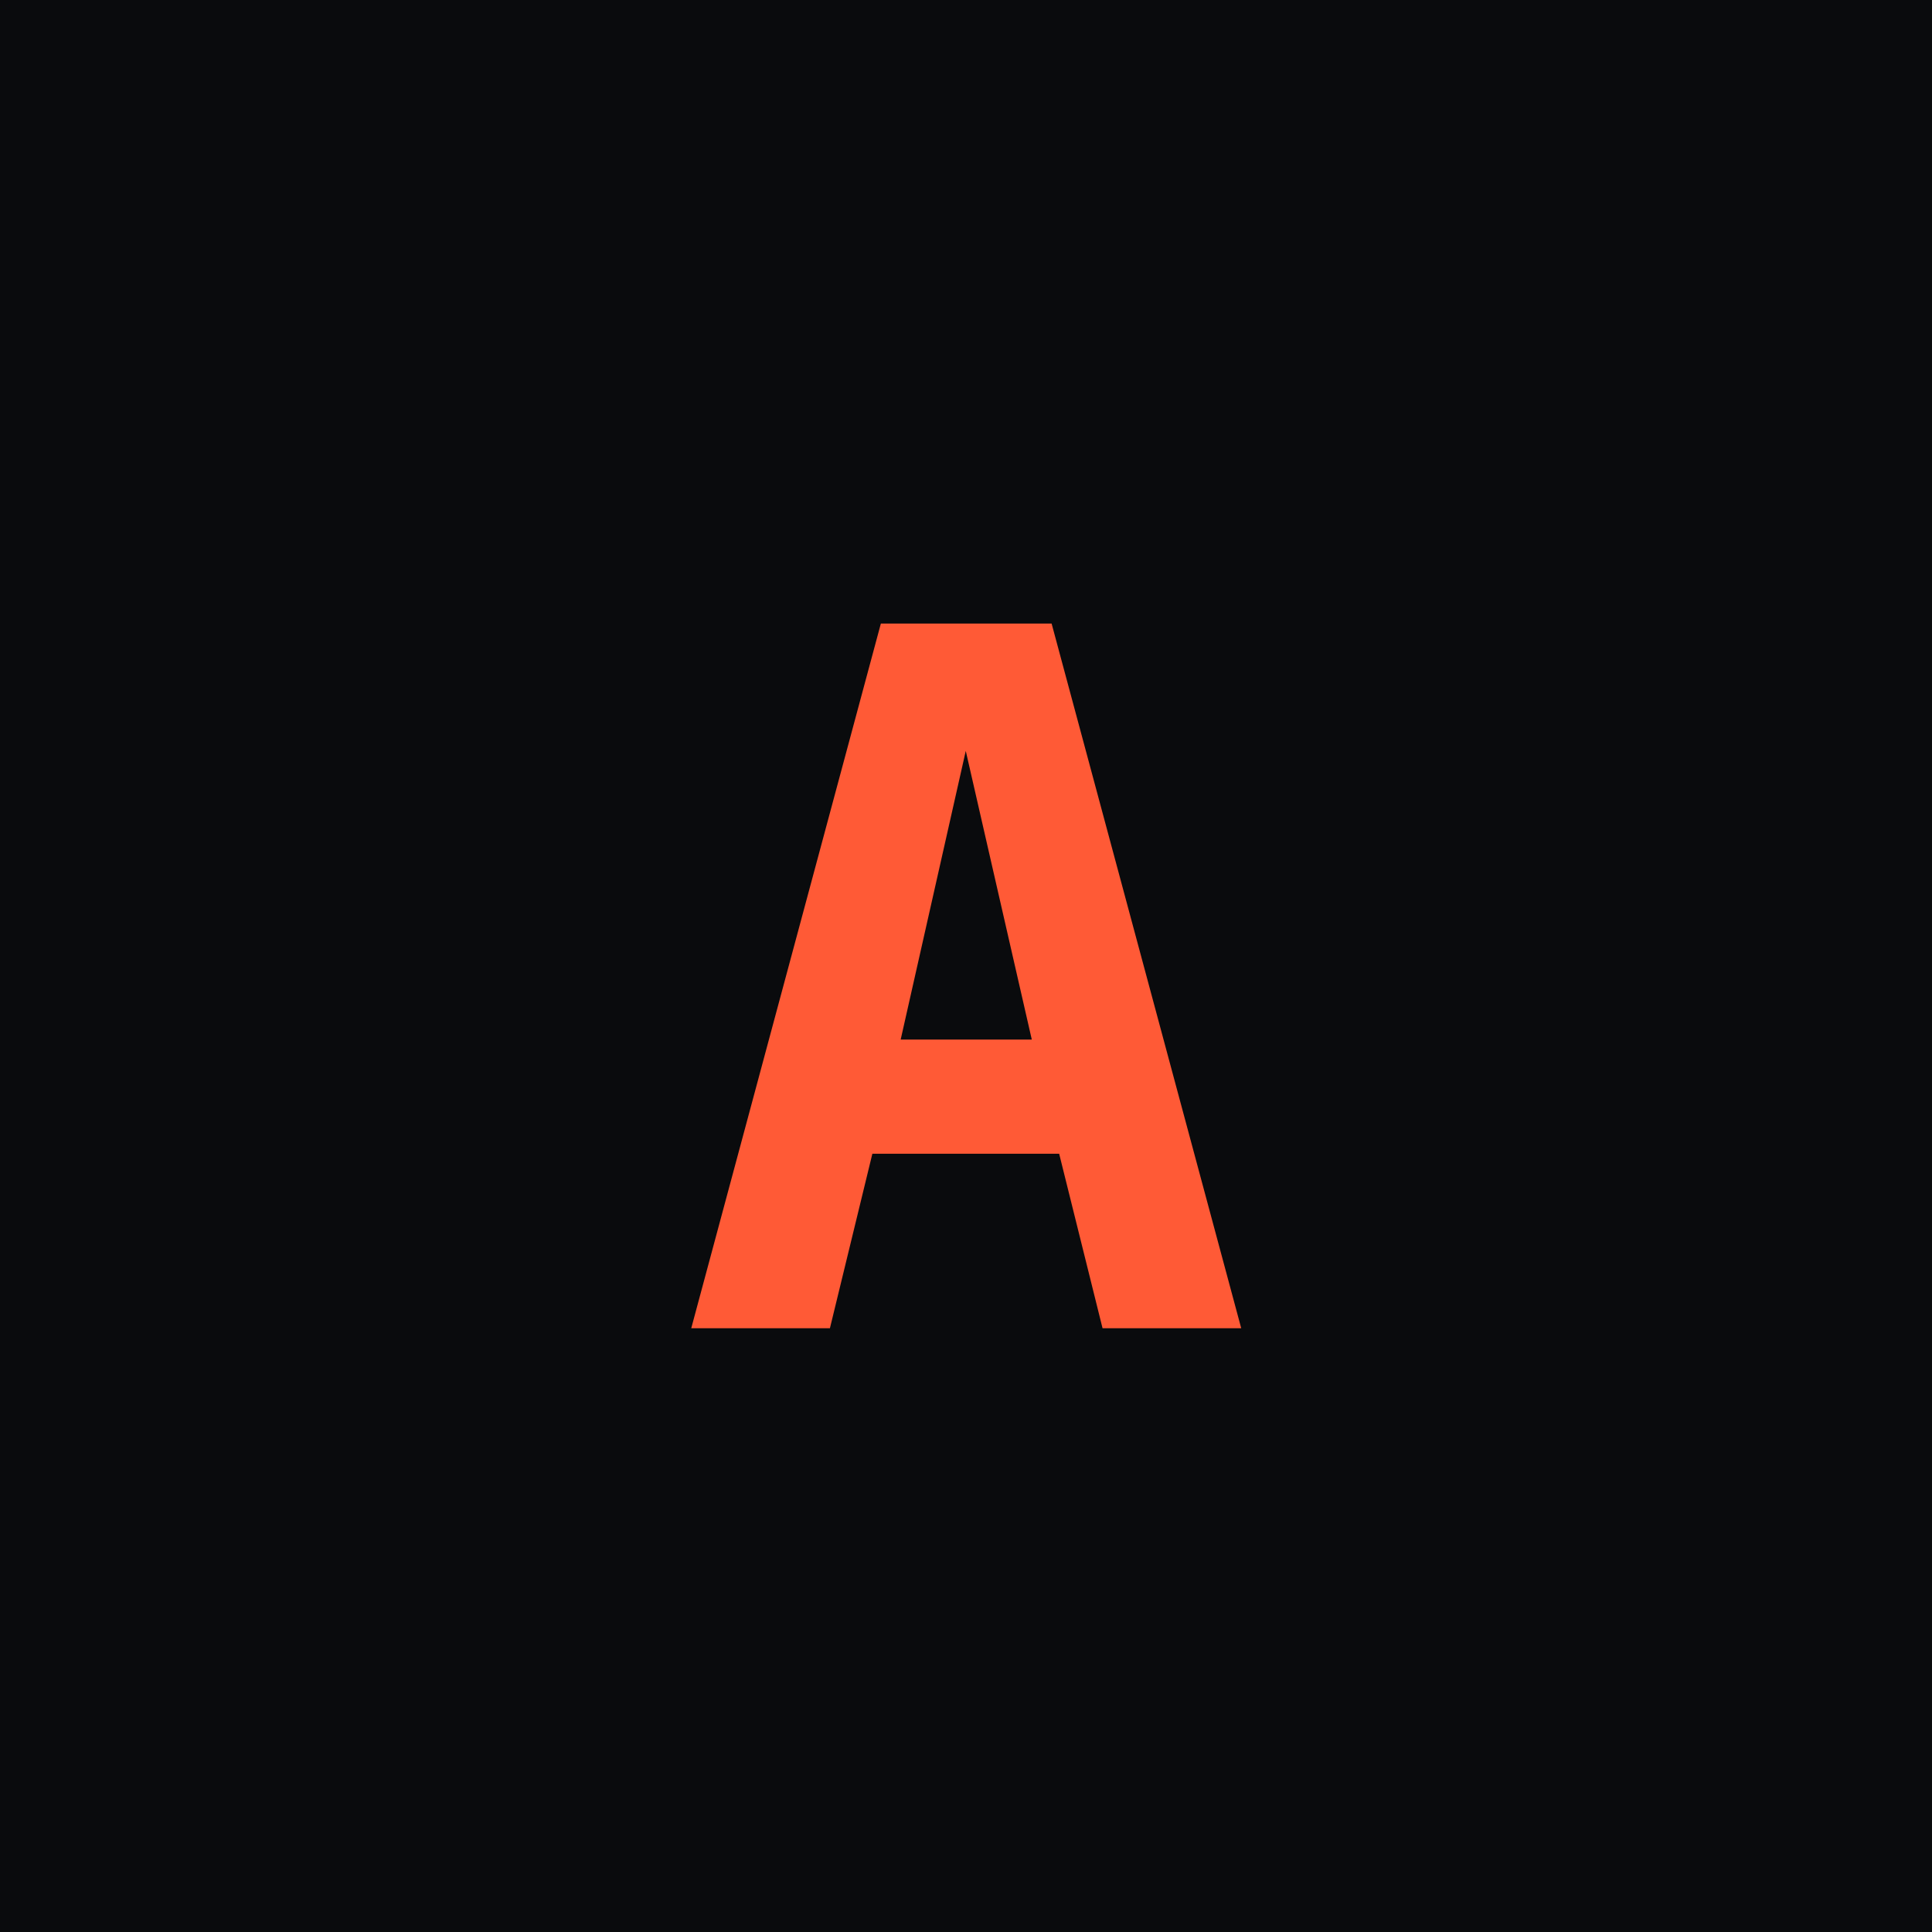
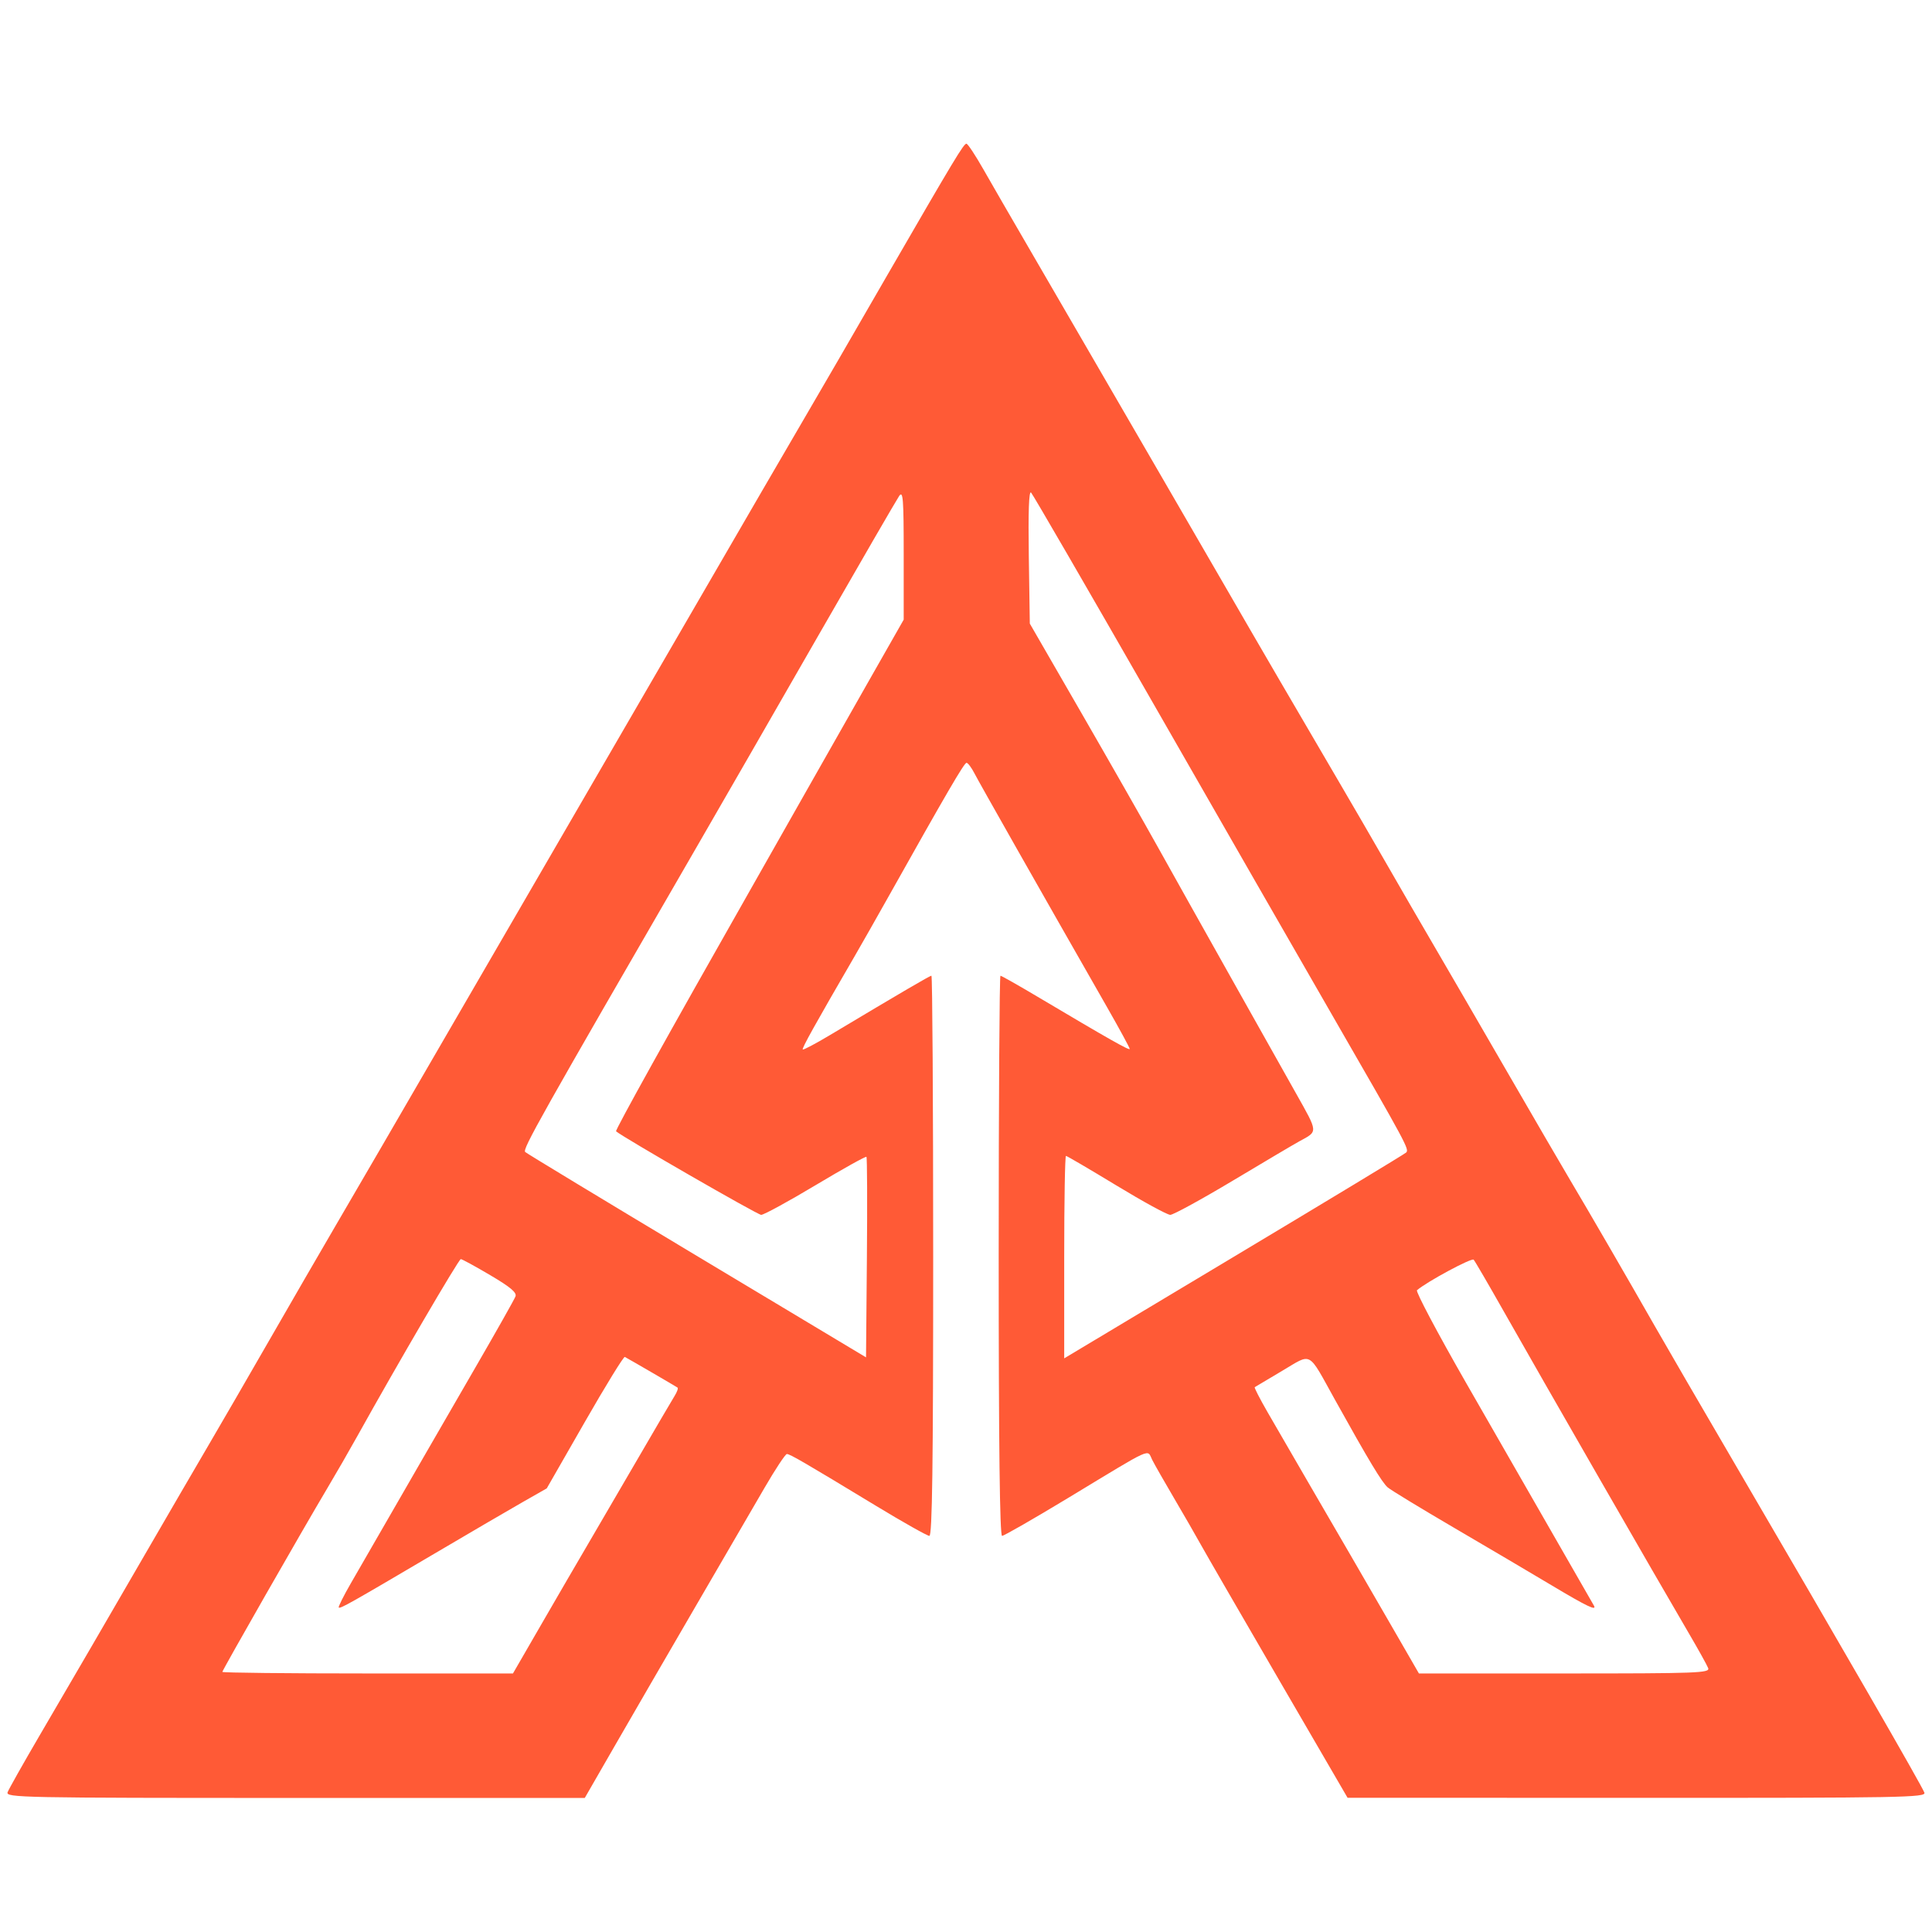
- <svg xmlns="http://www.w3.org/2000/svg" viewBox="0 0 32 32">
-   <rect width="32" height="32" fill="#0A0B0D" />
-   <text x="16" y="22" font-family="monospace" font-size="16" font-weight="700" fill="#FF5A36" text-anchor="middle">A</text>
+ <svg xmlns="http://www.w3.org/2000/svg" width="2000" zoomAndPan="magnify" viewBox="0 0 1500 1500" height="2000" preserveAspectRatio="xMidYMid meet" version="1.0">
+   <path fill="#ff5a36" d="M 5.918 1391.465 C 6.848 1389.016 17.977 1369.273 30.652 1347.594 C 64.777 1289.23 77.039 1268.156 112.789 1206.441 C 130.617 1175.668 152.926 1137.328 162.363 1121.242 C 171.801 1105.156 193.008 1068.535 209.484 1039.859 C 225.965 1011.184 248.816 971.699 260.266 952.117 C 271.715 932.531 288.051 904.492 296.566 889.805 C 332.633 827.602 404.73 703.34 439.695 643.109 C 460.402 607.441 495.59 546.785 517.891 508.316 C 589.496 384.816 605.301 357.598 623.504 326.473 C 633.32 309.688 645.637 288.516 650.879 279.426 C 656.117 270.332 672.648 241.719 687.613 215.844 C 741.168 123.227 748.184 111.57 750.336 111.57 C 751.355 111.57 757.23 120.438 763.391 131.277 C 769.551 142.121 785.258 169.301 798.293 191.68 C 811.332 214.062 831.926 249.539 844.066 270.523 C 856.203 291.504 883.086 337.855 903.812 373.523 C 924.535 409.195 947.414 448.68 954.648 461.266 C 969.762 487.562 1014.648 564.598 1039.852 607.504 C 1049.301 623.59 1065.898 652.203 1076.742 671.086 C 1087.582 689.969 1104.156 718.582 1113.574 734.668 C 1122.992 750.754 1148.227 794.242 1169.656 831.312 C 1191.082 868.379 1213.391 906.719 1219.234 916.512 C 1232.145 938.156 1264.18 993.406 1284.852 1029.684 C 1293.223 1044.371 1321.812 1093.586 1348.387 1139.047 C 1430.039 1278.73 1491.844 1385.945 1494.086 1391.793 C 1495.539 1395.574 1477.121 1395.91 1270.953 1395.848 L 1046.242 1395.785 L 992.832 1303.93 C 963.457 1253.41 936.184 1206.23 932.223 1199.086 C 928.262 1191.941 918.957 1175.797 911.551 1163.207 C 904.141 1150.617 896.488 1137.195 894.547 1133.379 C 890.332 1125.09 896.82 1122.148 829.504 1162.879 C 802.617 1179.145 779.441 1192.453 778.004 1192.453 C 776.227 1192.453 775.383 1122.457 775.383 975.004 C 775.383 855.41 775.996 757.555 776.746 757.555 C 777.496 757.555 790.371 764.84 805.359 773.742 C 860.969 806.781 877.113 815.918 877.113 814.367 C 877.113 813.492 869.195 798.922 859.52 781.988 C 807.355 690.703 760.336 607.789 756.602 600.512 C 754.27 595.965 751.48 592.246 750.402 592.246 C 748.613 592.246 735.008 615.578 689.605 696.52 C 680.586 712.605 668.883 733.203 663.605 742.297 C 632.797 795.371 622.43 813.996 623.246 814.812 C 623.75 815.316 633.297 810.27 644.457 803.598 C 700.531 770.066 721.914 757.555 723.156 757.555 C 723.906 757.555 724.52 855.41 724.52 975.004 C 724.52 1138.359 723.785 1192.453 721.566 1192.453 C 719.941 1192.453 701.344 1181.984 680.238 1169.188 C 624.324 1135.289 613.273 1128.867 610.914 1128.906 C 609.75 1128.922 601.996 1140.652 593.68 1154.973 C 585.359 1169.293 560.914 1211.336 539.352 1248.406 C 517.789 1285.473 489.766 1333.828 477.082 1355.859 L 454.02 1395.914 L 229.125 1395.914 C 15.992 1395.914 4.32 1395.684 5.918 1391.465 Z M 420.676 1260.484 C 433.004 1239.152 448.473 1212.547 455.055 1201.355 C 461.633 1190.164 479.02 1160.355 493.688 1135.117 C 508.359 1109.875 521.906 1086.75 523.793 1083.73 C 525.68 1080.711 526.695 1077.832 526.047 1077.336 C 525.035 1076.559 489.621 1055.945 485.113 1053.512 C 484.227 1053.031 470.227 1075.801 454 1104.109 L 424.496 1155.578 L 406.016 1166.102 C 395.852 1171.891 364.648 1190.121 336.672 1206.609 C 271.418 1245.074 264.113 1249.184 263.012 1248.062 C 262.512 1247.551 266.715 1239.121 272.355 1229.332 C 277.996 1219.539 291.195 1196.648 301.688 1178.465 C 312.18 1160.281 325.043 1137.965 330.273 1128.871 C 335.508 1119.781 353.039 1089.453 369.23 1061.477 C 385.426 1033.5 399.367 1008.793 400.215 1006.57 C 401.367 1003.547 396.438 999.387 380.656 990.066 C 369.055 983.211 358.754 977.59 357.766 977.574 C 356.184 977.551 308.859 1058.508 277.5 1114.883 C 271.277 1126.074 260.727 1144.387 254.055 1155.578 C 235.199 1187.215 172.633 1296.695 172.633 1298.055 C 172.633 1298.723 223.398 1299.27 285.445 1299.27 L 398.258 1299.27 Z M 1326.223 1295.121 C 1325.348 1292.84 1318.512 1280.535 1311.031 1267.781 C 1286.625 1226.152 1197.574 1071.254 1167.574 1018.242 C 1155.699 997.258 1145.16 979.164 1144.148 978.027 C 1142.652 976.344 1107.652 995.203 1100.137 1001.742 C 1099.008 1002.723 1116.047 1034.875 1137.996 1073.195 C 1169.512 1128.203 1231.367 1235.984 1237.453 1246.496 C 1240.094 1251.059 1232.246 1247.32 1205.004 1231.035 C 1189.023 1221.484 1154.773 1201.281 1128.895 1186.145 C 1103.02 1171.004 1079.852 1156.91 1077.418 1154.816 C 1072.961 1150.988 1062.629 1133.82 1036.547 1086.91 C 1014.988 1048.137 1019.102 1050.387 995.375 1064.375 C 984.184 1070.973 974.641 1076.648 974.168 1076.992 C 973.691 1077.332 978.137 1086 984.043 1096.25 C 995.266 1115.723 1034.664 1183.621 1048.719 1207.715 C 1053.207 1215.406 1066.953 1239.152 1079.262 1260.484 L 1101.645 1299.27 L 1214.73 1299.27 C 1318.258 1299.27 1327.68 1298.918 1326.223 1295.121 Z M 672.699 898.176 C 672.133 897.613 654.359 907.516 633.199 920.18 C 612.043 932.848 593.035 943.215 590.969 943.215 C 588.211 943.215 483.57 882.949 478.312 878.336 C 477.43 877.555 520.336 800.355 580.781 693.977 C 593.102 672.293 612.887 637.387 624.75 616.406 C 636.613 595.422 658.762 556.395 673.973 529.676 L 701.629 481.098 L 701.629 430.559 C 701.629 387.012 701.148 380.715 698.141 385.039 C 696.227 387.797 667.738 436.98 634.84 494.328 C 601.938 551.68 560.453 623.781 542.648 654.555 C 418.414 869.277 405.562 892.133 407.762 894.406 C 408.695 895.375 468.617 931.645 540.922 975.004 L 672.383 1053.848 L 673.055 976.527 C 673.426 934 673.266 898.742 672.699 898.176 Z M 1091.688 894.863 C 1094.289 892.387 1092.73 889.492 1033.539 786.805 C 1008.543 743.441 946.457 635.289 895.57 546.465 C 844.684 457.645 801.91 383.824 800.516 382.426 C 798.84 380.738 798.25 397.434 798.766 432.02 L 799.543 484.156 L 839.18 552.824 C 860.977 590.59 888.051 638.086 899.344 658.371 C 910.637 678.652 935.633 723.285 954.895 757.555 C 974.152 791.828 997.238 832.906 1006.195 848.84 C 1023.539 879.695 1023.426 878.184 1008.934 886.043 C 1005.199 888.066 982.043 901.758 957.473 916.469 C 932.902 931.18 910.902 943.215 908.586 943.215 C 906.266 943.215 887.402 932.914 866.664 920.324 C 845.93 907.734 828.352 897.438 827.605 897.438 C 826.859 897.438 826.246 932.805 826.246 976.031 L 826.246 1054.625 L 957.863 975.797 C 1030.25 932.441 1090.469 896.023 1091.684 894.863 Z M 1091.688 894.863 " fill-opacity="1" fill-rule="nonzero" />
</svg>
